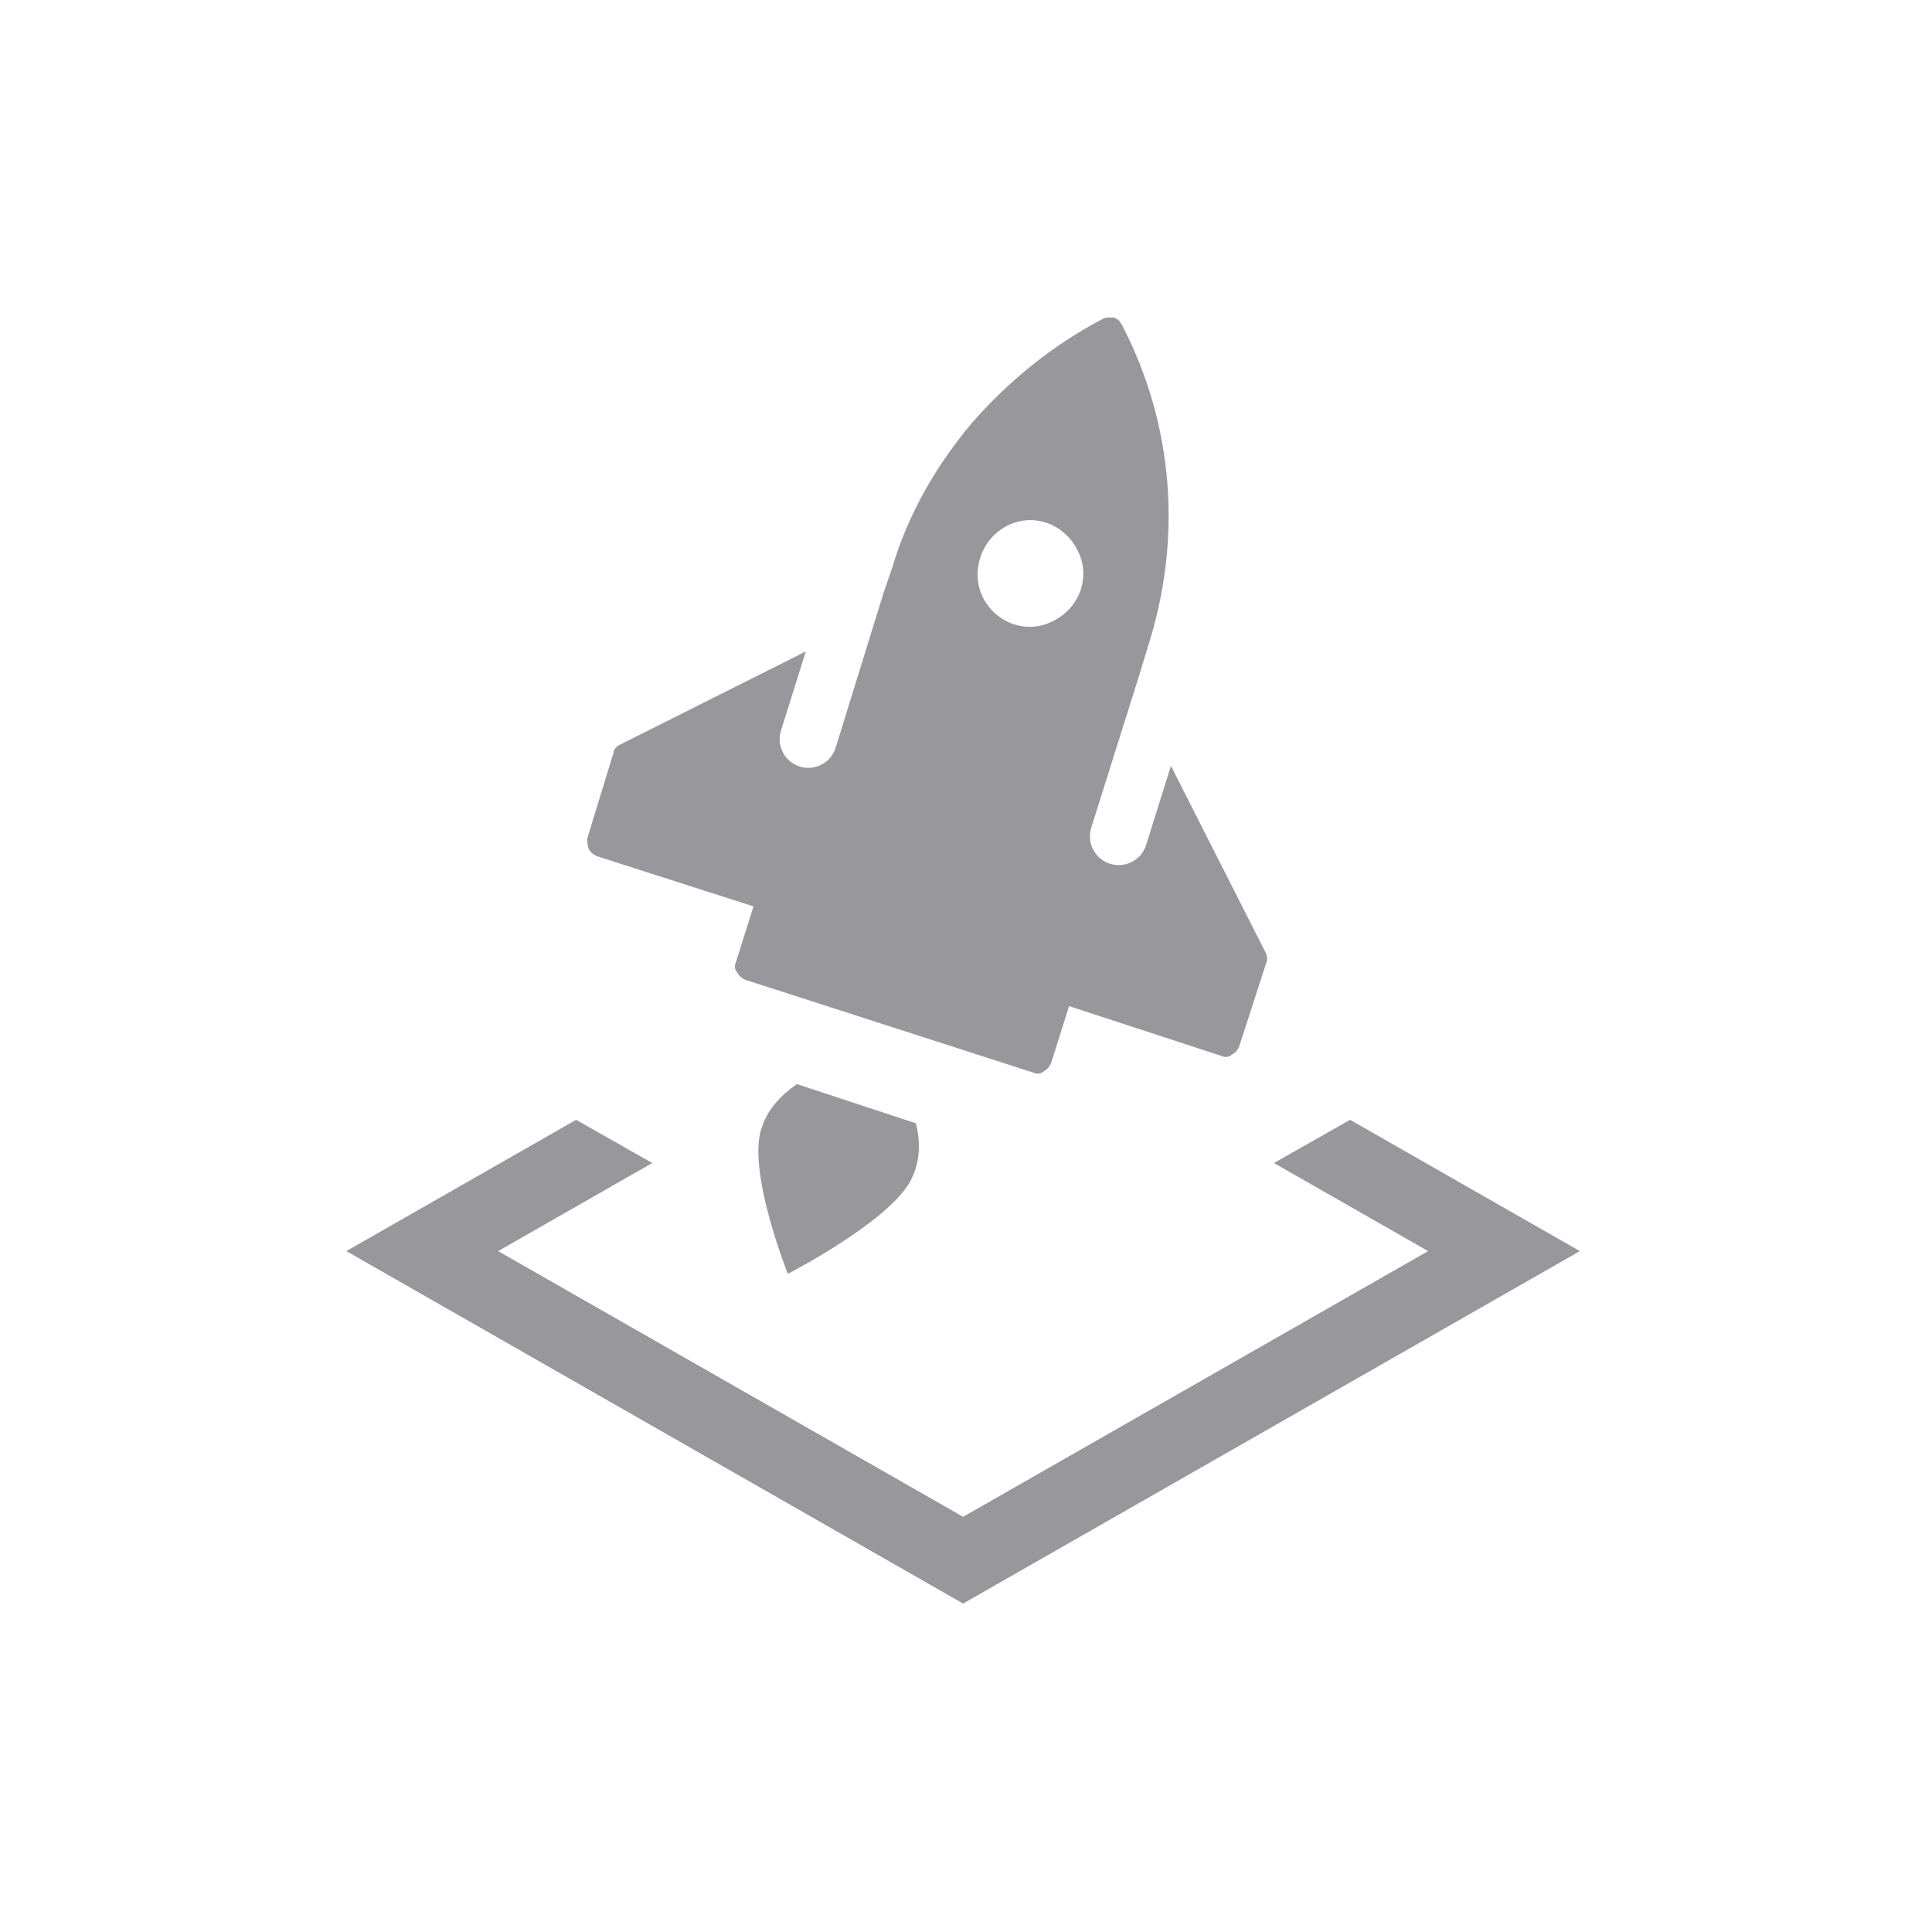
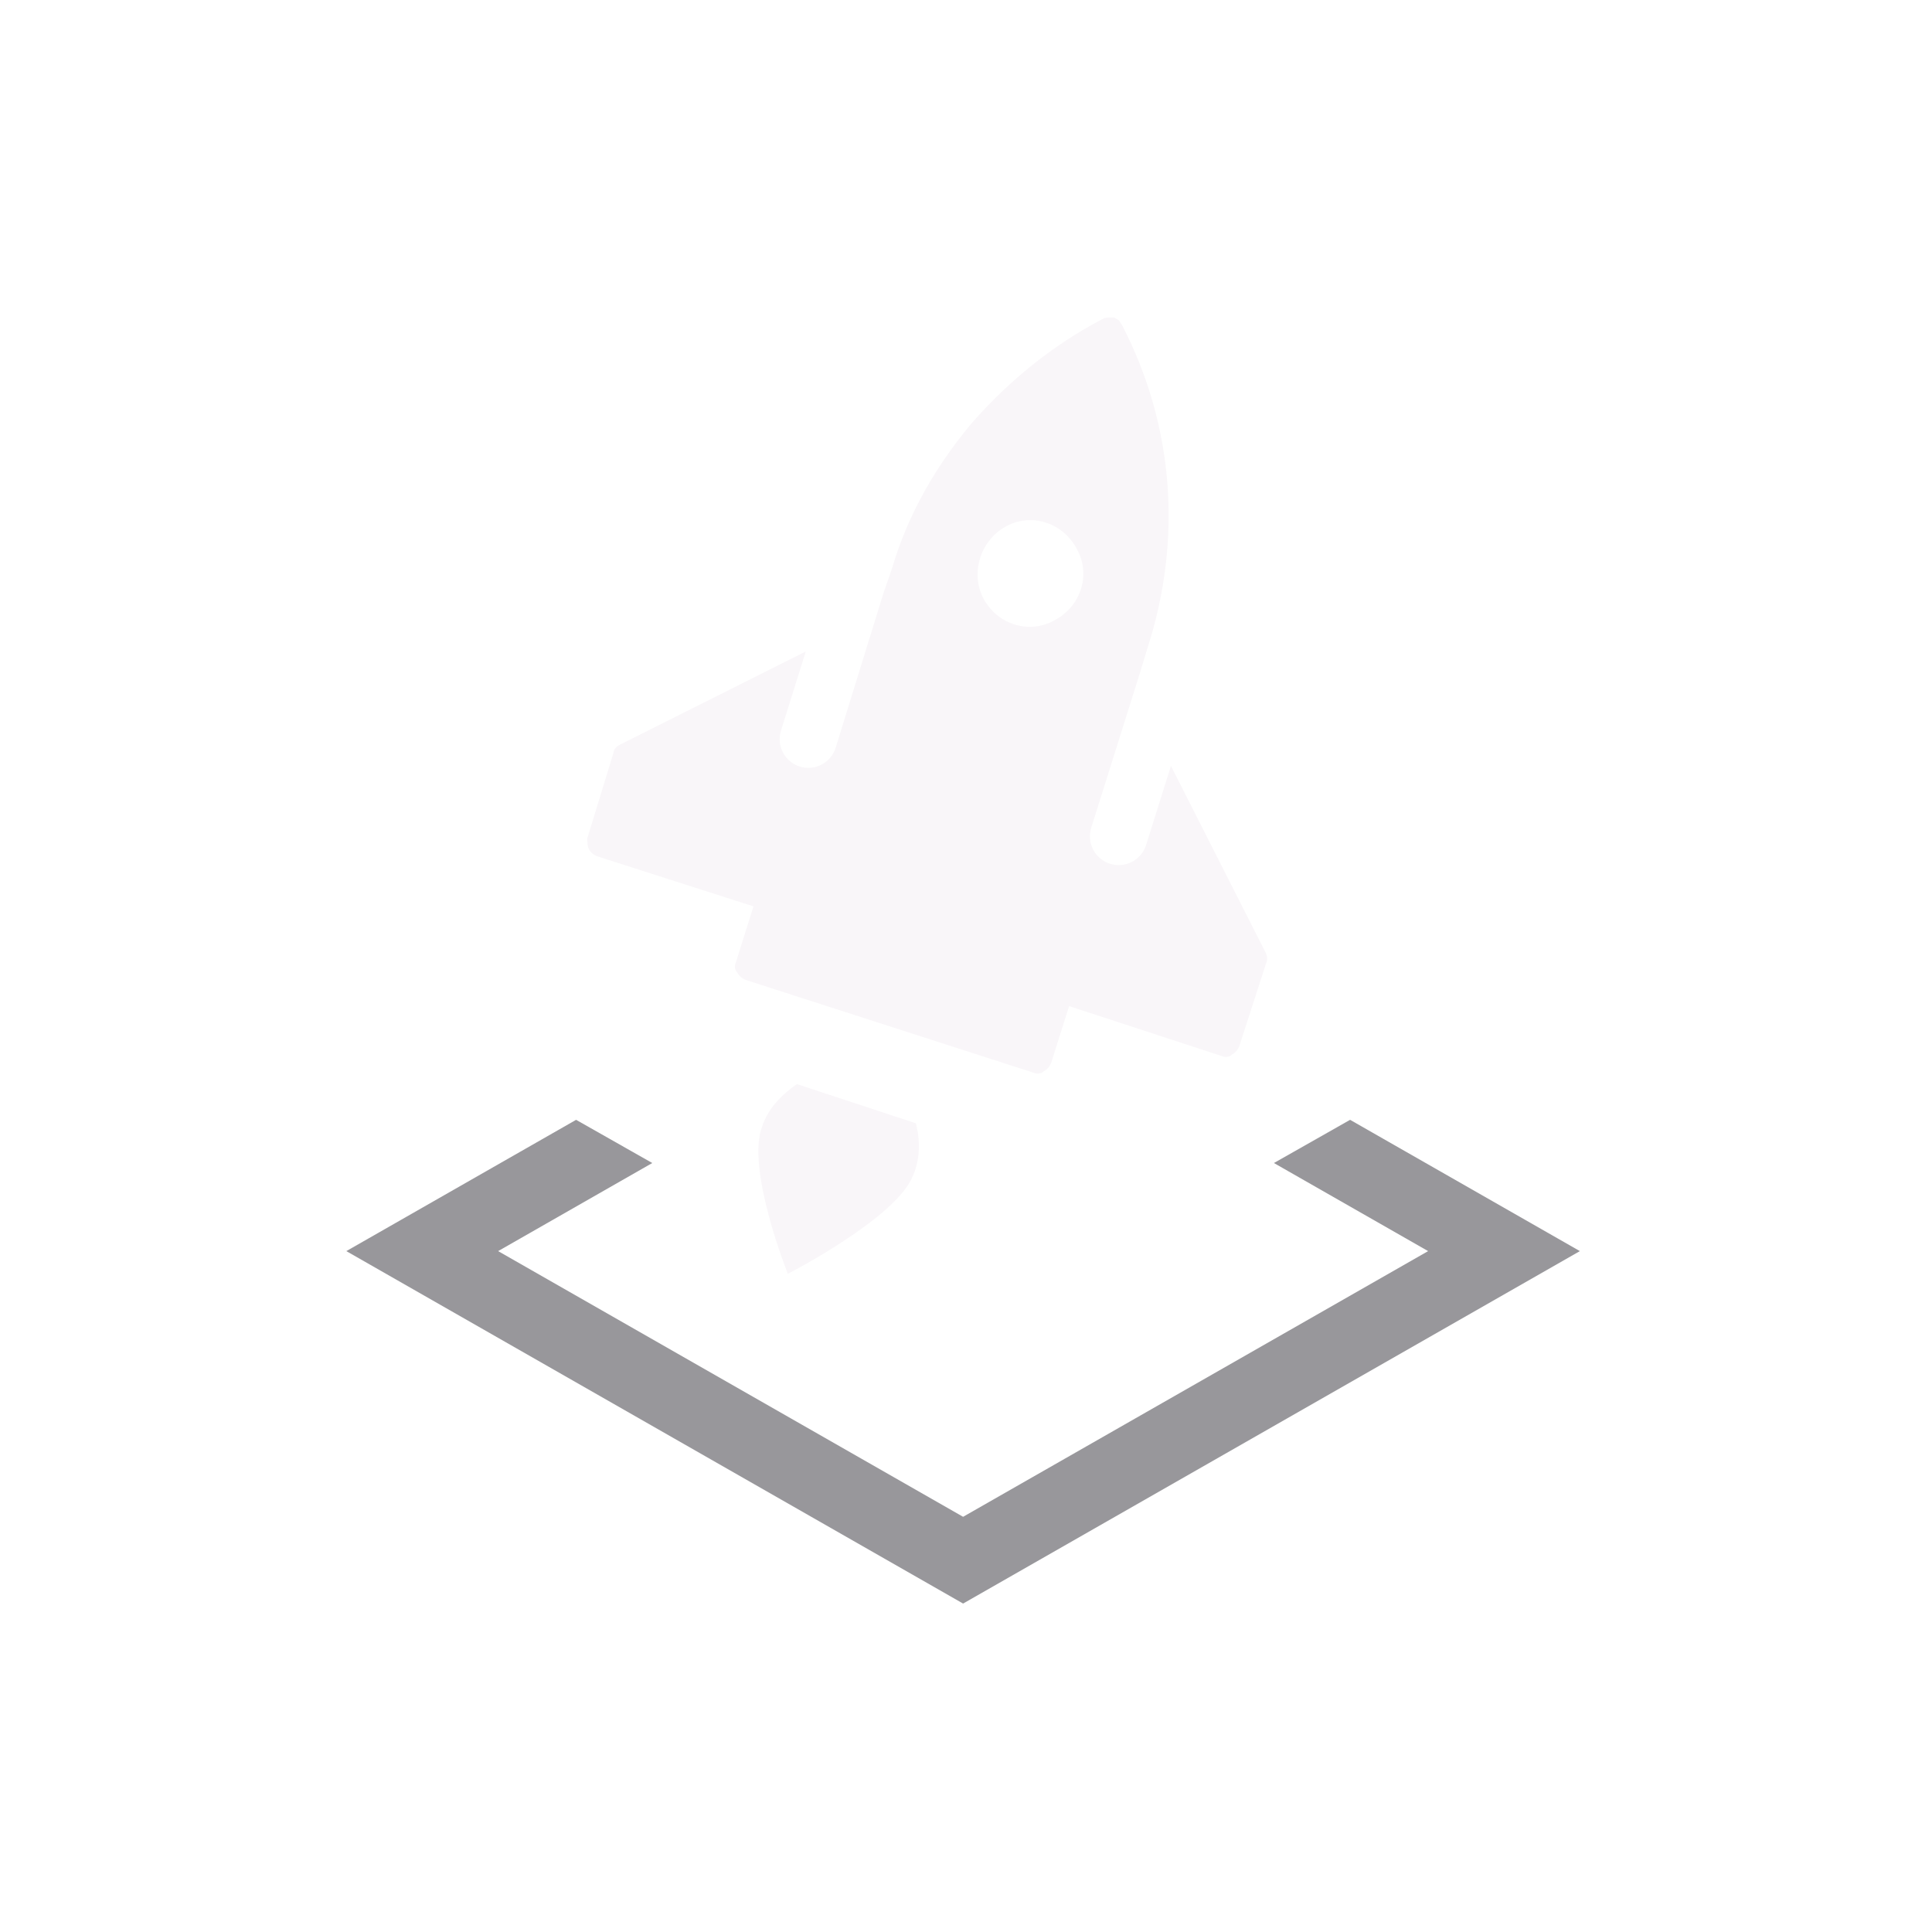
<svg xmlns="http://www.w3.org/2000/svg" width="42" height="42" viewBox="0 0 42 42" fill="none">
-   <path d="M17.323 23.567C16.996 23.797 16.701 24.091 16.57 24.484C16.21 25.401 17.127 27.692 17.127 27.692C17.127 27.692 19.484 26.481 19.844 25.564C20.007 25.204 20.007 24.779 19.909 24.419" fill="#98979B" />
-   <path fill-rule="evenodd" clip-rule="evenodd" d="M24.783 14.623L24.942 14.098C25.708 11.735 25.523 9.248 24.391 7.064C24.358 7.032 24.358 6.999 24.325 6.967C24.292 6.934 24.259 6.934 24.226 6.902L24.095 6.903C24.062 6.903 24.03 6.904 23.964 6.937C22.889 7.503 21.946 8.264 21.135 9.187C20.358 10.111 19.744 11.163 19.395 12.345L19.203 12.903L18.167 16.254C18.065 16.583 17.715 16.767 17.386 16.664V16.664C17.058 16.561 16.875 16.212 16.978 15.883L17.517 14.162L13.469 16.193C13.404 16.226 13.339 16.292 13.339 16.358L12.766 18.229C12.767 18.294 12.768 18.392 12.801 18.458C12.834 18.523 12.9 18.588 12.999 18.62L16.38 19.704L15.998 20.919C15.965 20.984 15.966 21.082 16.032 21.147C16.065 21.213 16.131 21.277 16.23 21.309L22.467 23.319C22.533 23.351 22.631 23.35 22.696 23.284C22.761 23.251 22.826 23.185 22.858 23.086L23.241 21.872L26.556 22.956C26.622 22.989 26.72 22.988 26.785 22.922C26.851 22.888 26.915 22.822 26.947 22.724L27.521 20.951C27.554 20.885 27.553 20.787 27.52 20.722L25.455 16.649L24.916 18.368C24.813 18.698 24.462 18.881 24.132 18.778V18.778C23.802 18.675 23.619 18.323 23.723 17.993L24.783 14.623ZM23.418 11.95C23.118 11.364 22.429 11.14 21.875 11.44C21.321 11.739 21.098 12.429 21.364 12.983C21.664 13.57 22.353 13.793 22.907 13.494C23.494 13.194 23.717 12.505 23.418 11.95Z" fill="#98979B" />
+   <path d="M17.323 23.567C16.996 23.797 16.701 24.091 16.57 24.484C16.21 25.401 17.127 27.692 17.127 27.692C17.127 27.692 19.484 26.481 19.844 25.564C20.007 25.204 20.007 24.779 19.909 24.419" fill="#F9F6F9" />
+   <path fill-rule="evenodd" clip-rule="evenodd" d="M24.783 14.623L24.942 14.098C25.708 11.735 25.523 9.248 24.391 7.064C24.358 7.032 24.358 6.999 24.325 6.967C24.292 6.934 24.259 6.934 24.226 6.902L24.095 6.903C24.062 6.903 24.03 6.904 23.964 6.937C22.889 7.503 21.946 8.264 21.135 9.187C20.358 10.111 19.744 11.163 19.395 12.345L19.203 12.903L18.167 16.254C18.065 16.583 17.715 16.767 17.386 16.664V16.664C17.058 16.561 16.875 16.212 16.978 15.883L17.517 14.162L13.469 16.193C13.404 16.226 13.339 16.292 13.339 16.358L12.766 18.229C12.767 18.294 12.768 18.392 12.801 18.458C12.834 18.523 12.9 18.588 12.999 18.62L16.38 19.704L15.998 20.919C15.965 20.984 15.966 21.082 16.032 21.147C16.065 21.213 16.131 21.277 16.23 21.309L22.467 23.319C22.533 23.351 22.631 23.35 22.696 23.284C22.761 23.251 22.826 23.185 22.858 23.086L23.241 21.872L26.556 22.956C26.622 22.989 26.72 22.988 26.785 22.922C26.851 22.888 26.915 22.822 26.947 22.724L27.521 20.951C27.554 20.885 27.553 20.787 27.52 20.722L25.455 16.649L24.916 18.368C24.813 18.698 24.462 18.881 24.132 18.778V18.778C23.802 18.675 23.619 18.323 23.723 17.993L24.783 14.623ZM23.418 11.95C23.118 11.364 22.429 11.14 21.875 11.44C21.321 11.739 21.098 12.429 21.364 12.983C21.664 13.57 22.353 13.793 22.907 13.494C23.494 13.194 23.717 12.505 23.418 11.95Z" fill="#F9F6F9" />
  <path d="M20.937 32.974L10.829 27.198L14.18 25.283L12.524 24.344L7.529 27.198L20.937 34.86L34.345 27.198L29.35 24.344L27.694 25.283L31.046 27.198L20.937 32.974Z" fill="#98979B" />
</svg>
